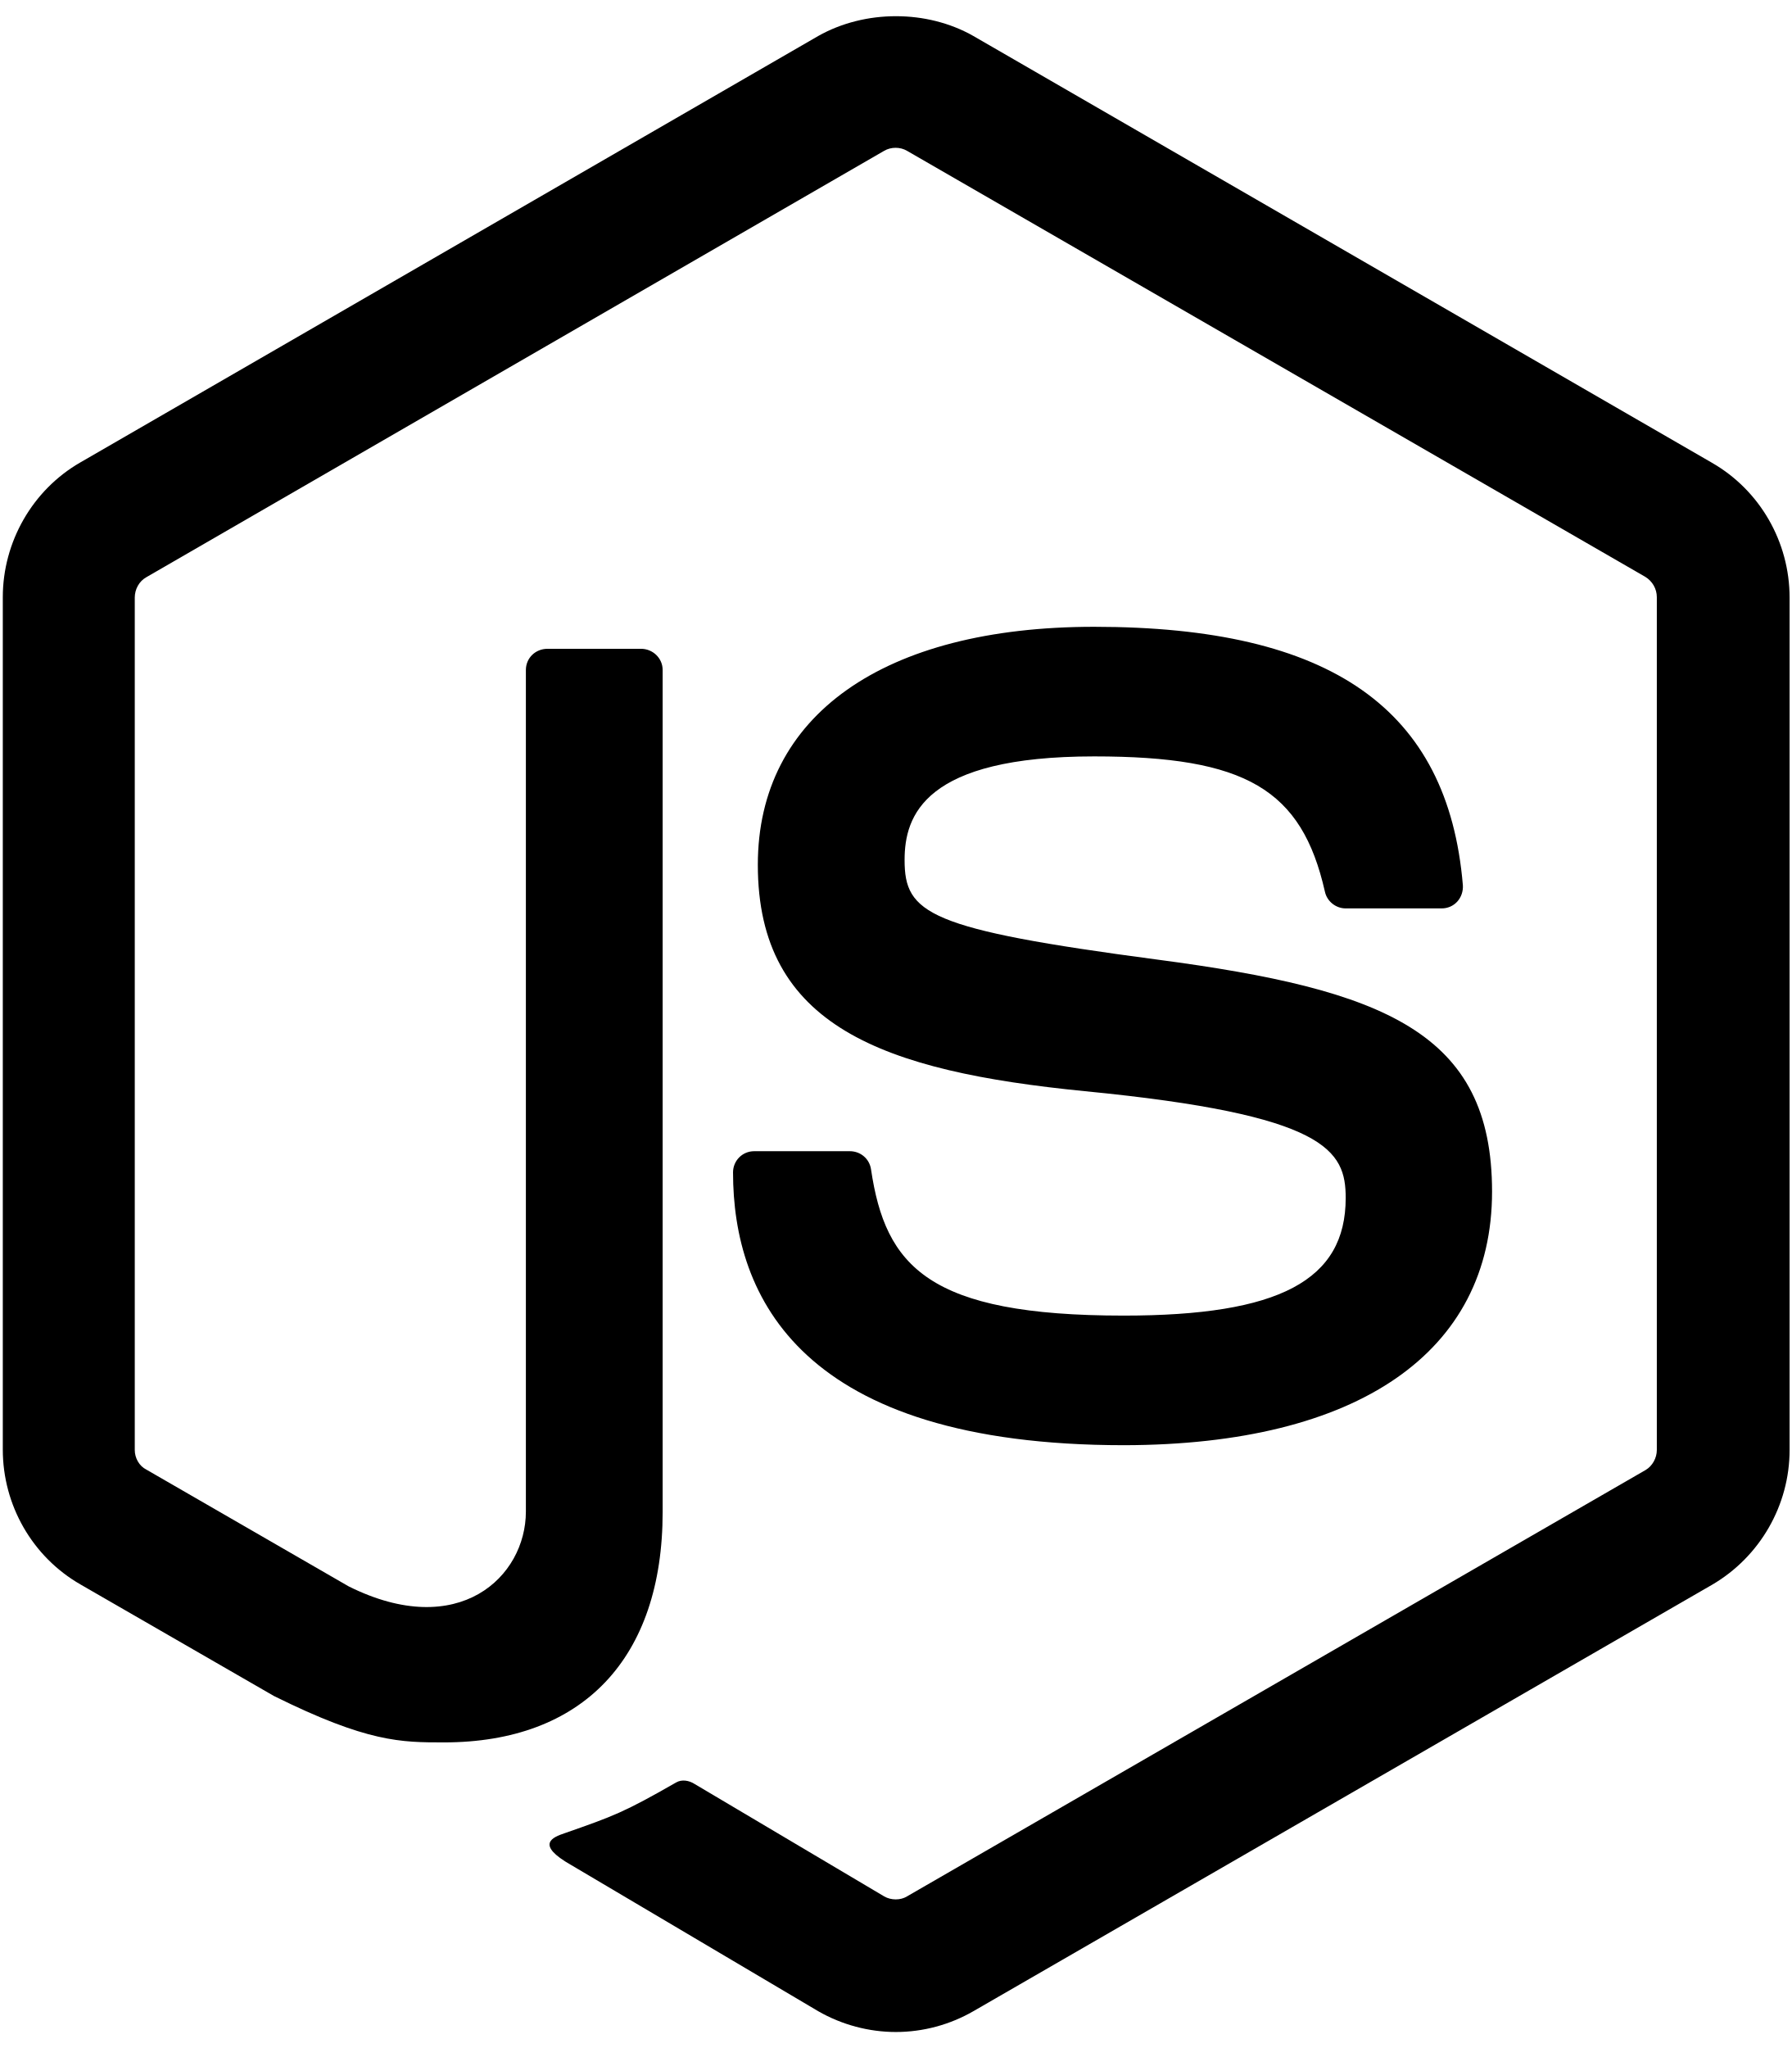
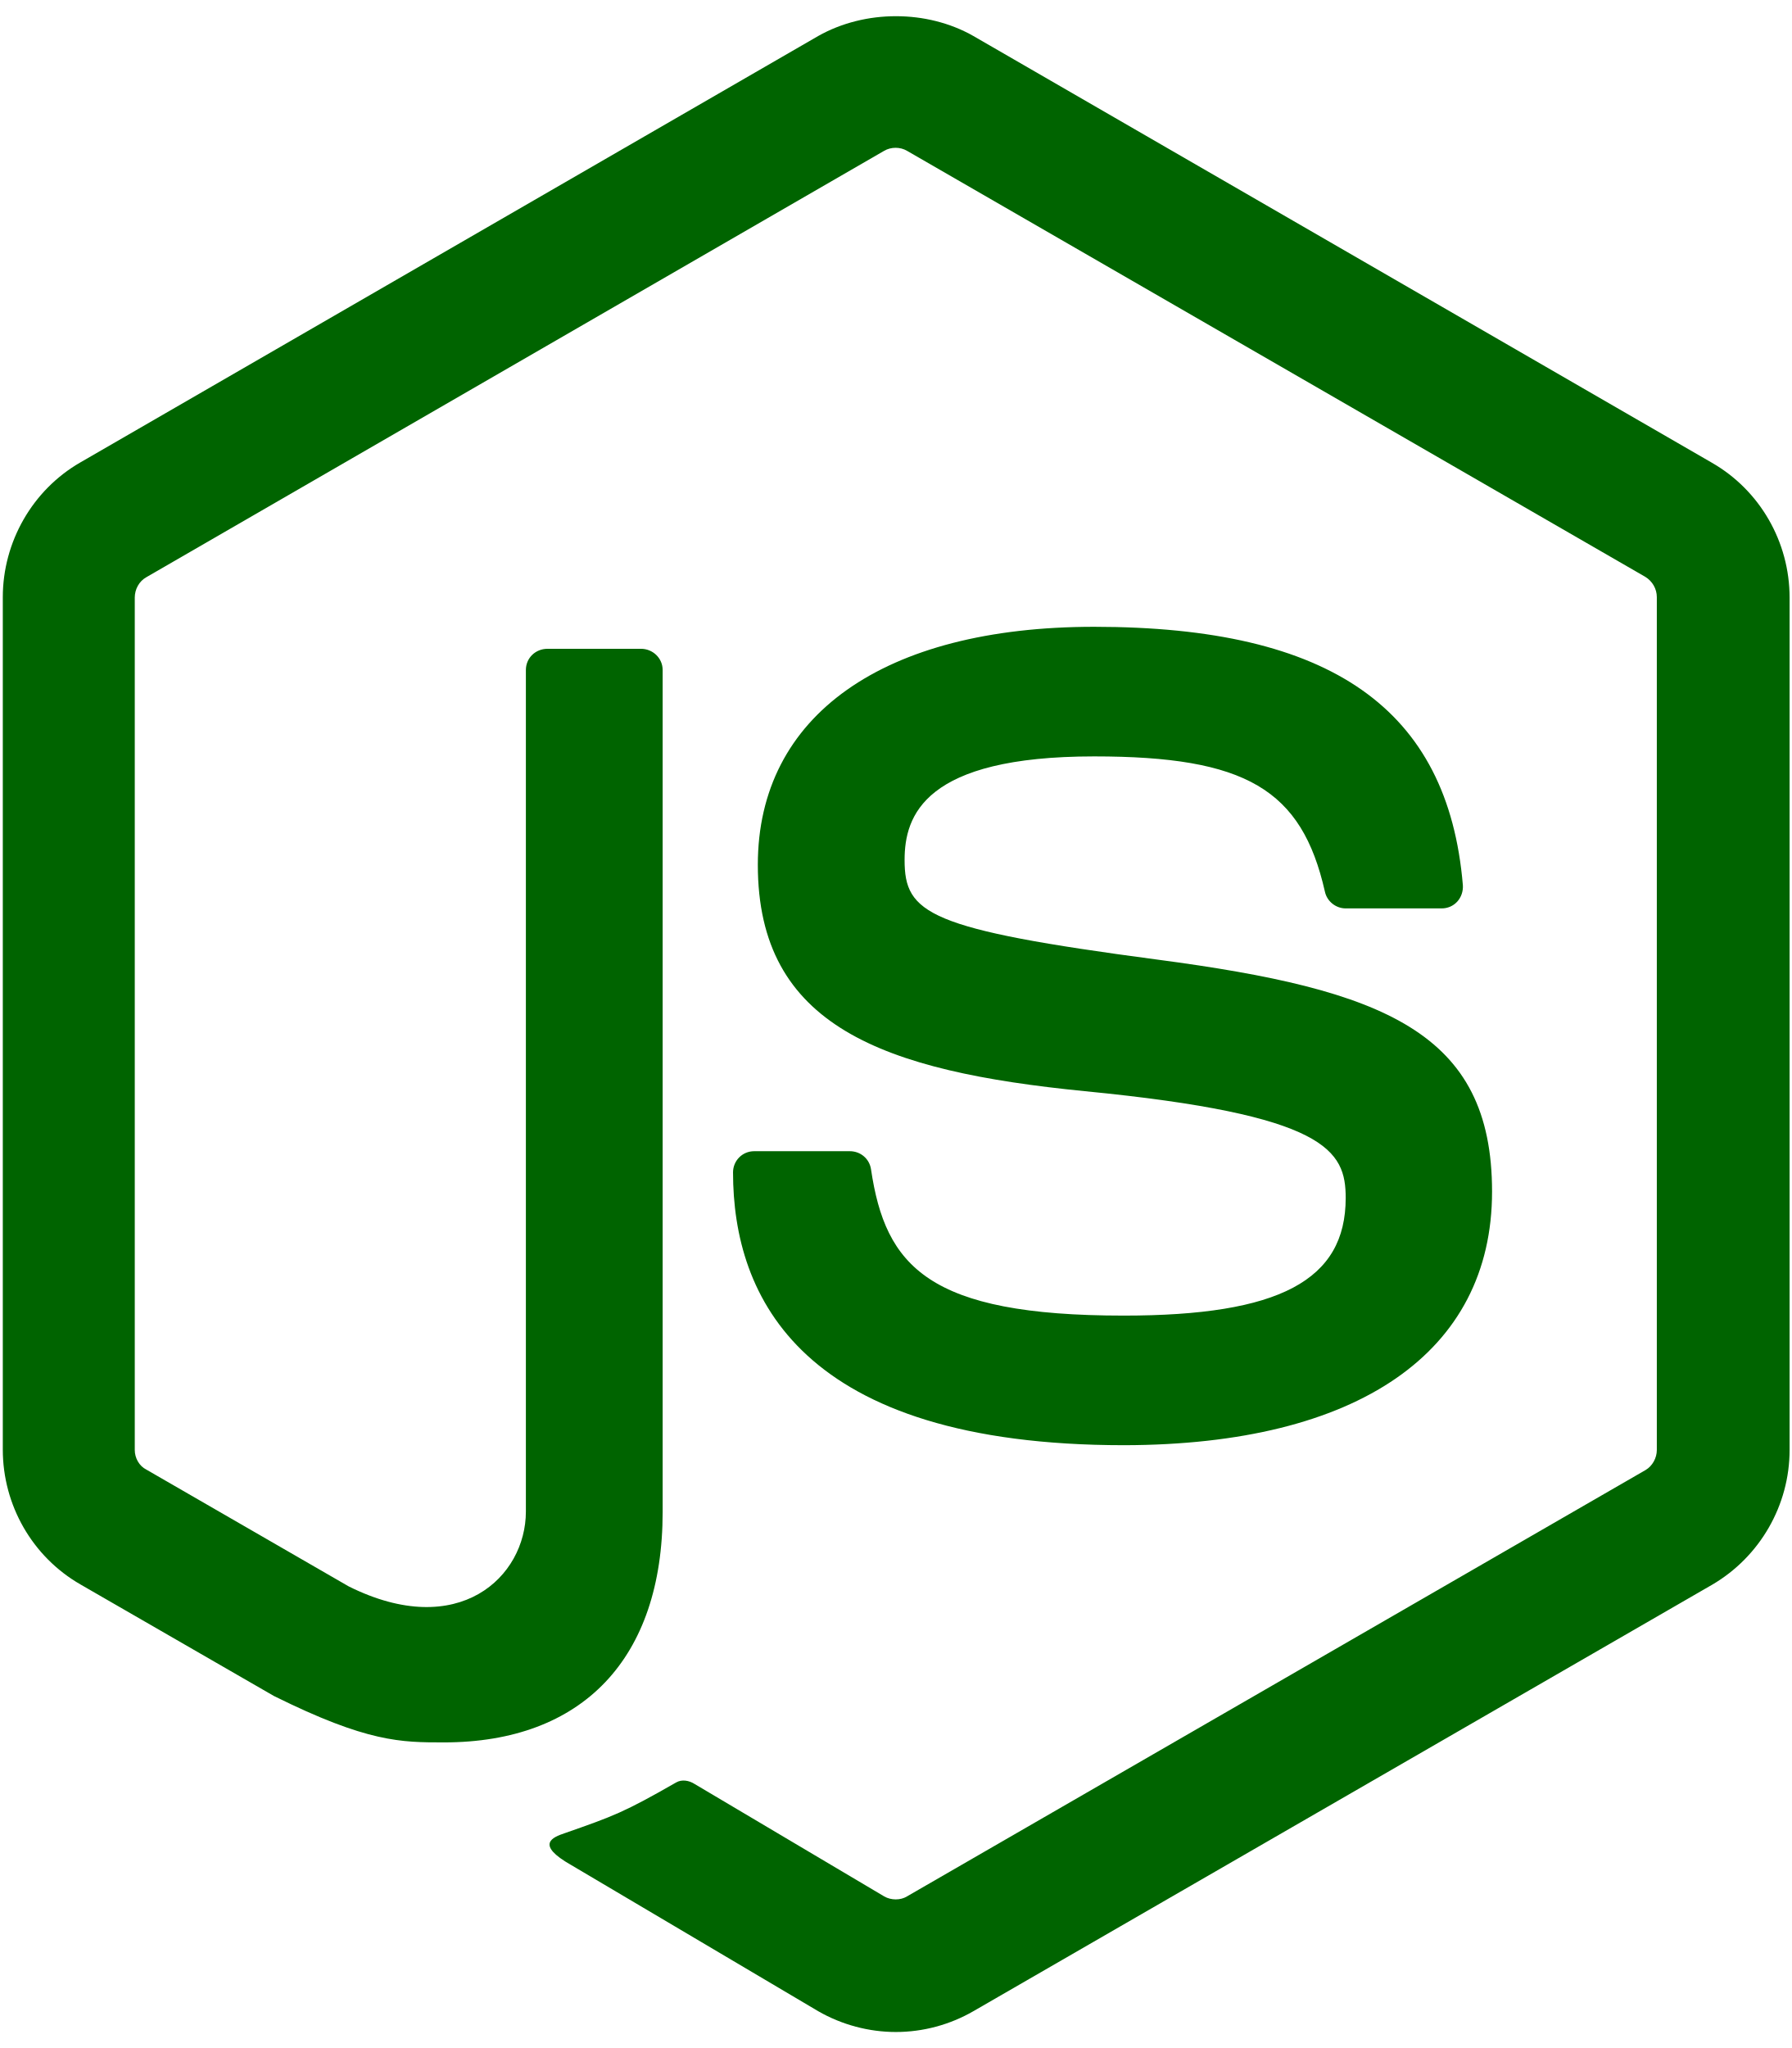
<svg xmlns="http://www.w3.org/2000/svg" aria-hidden="true" focusable="false" data-prefix="fab" data-icon="node-js" class="svg-inline--fa fa-node-js fa-w-14" role="img" viewBox="0 0 448 512">
-   <path fill="currentColor" d="M224 508c-6.7 0-13.5-1.8-19.4-5.2l-61.7-36.5c-9.2-5.2-4.7-7-1.7-8 12.3-4.3 14.8-5.2 27.9-12.7 1.4-.8 3.2-.5 4.6.4l47.4 28.1c1.7 1 4.1 1 5.7 0l184.7-106.6c1.7-1 2.8-3 2.8-5V149.3c0-2.1-1.1-4-2.9-5.1L226.8 37.7c-1.7-1-4-1-5.7 0L36.6 144.3c-1.8 1-2.9 3-2.9 5.1v213.1c0 2 1.1 4 2.9 4.9l50.6 29.2c27.5 13.7 44.3-2.4 44.3-18.7V167.5c0-3 2.4-5.3 5.4-5.3h23.4c2.9 0 5.4 2.3 5.4 5.3V378c0 36.6-20 57.6-54.7 57.6-10.7 0-19.1 0-42.5-11.6l-48.4-27.9C8.1 389.2.7 376.3.7 362.4V149.3c0-13.8 7.4-26.8 19.4-33.7L204.6 9c11.7-6.6 27.2-6.6 38.8 0l184.7 106.7c12 6.9 19.4 19.8 19.4 33.7v213.1c0 13.8-7.4 26.7-19.4 33.7L243.4 502.8c-5.9 3.4-12.6 5.2-19.4 5.2zm149.1-210.1c0-39.9-27-50.5-83.7-58-57.4-7.6-63.2-11.5-63.2-24.9 0-11.1 4.9-25.9 47.4-25.9 37.9 0 51.9 8.2 57.7 33.8.5 2.4 2.7 4.2 5.2 4.2h24c1.5 0 2.9-.6 3.9-1.7s1.5-2.6 1.4-4.1c-3.7-44.1-33-64.6-92.2-64.6-52.7 0-84.1 22.2-84.1 59.5 0 40.4 31.3 51.6 81.8 56.6 60.5 5.9 65.2 14.8 65.2 26.7 0 20.6-16.6 29.4-55.5 29.4-48.9 0-59.6-12.3-63.2-36.6-.4-2.6-2.6-4.5-5.3-4.5h-23.9c-3 0-5.3 2.4-5.3 5.3 0 31.1 16.9 68.2 97.8 68.2 58.4-.1 92-23.2 92-63.4z" />
+   <path fill="#006400" d="M224 508c-6.7 0-13.5-1.8-19.4-5.2l-61.7-36.5c-9.2-5.2-4.7-7-1.7-8 12.3-4.3 14.8-5.2 27.9-12.7 1.4-.8 3.2-.5 4.6.4l47.4 28.1c1.7 1 4.1 1 5.7 0l184.7-106.6c1.7-1 2.8-3 2.8-5V149.3c0-2.1-1.1-4-2.9-5.1L226.8 37.7c-1.7-1-4-1-5.7 0L36.6 144.3c-1.8 1-2.9 3-2.9 5.1v213.1c0 2 1.1 4 2.9 4.9l50.6 29.2c27.5 13.7 44.3-2.4 44.3-18.7V167.5c0-3 2.4-5.3 5.4-5.3h23.4c2.9 0 5.4 2.3 5.4 5.3V378c0 36.6-20 57.6-54.7 57.6-10.7 0-19.1 0-42.5-11.6l-48.4-27.9C8.1 389.2.7 376.3.7 362.4V149.3c0-13.8 7.4-26.8 19.4-33.7L204.6 9c11.7-6.6 27.2-6.6 38.8 0l184.7 106.7c12 6.9 19.4 19.8 19.4 33.7v213.1c0 13.8-7.4 26.7-19.4 33.7L243.4 502.8c-5.9 3.4-12.6 5.2-19.4 5.2zm149.1-210.1c0-39.9-27-50.5-83.7-58-57.4-7.6-63.2-11.5-63.2-24.9 0-11.1 4.9-25.9 47.4-25.9 37.9 0 51.9 8.2 57.7 33.8.5 2.4 2.7 4.2 5.2 4.2h24c1.5 0 2.9-.6 3.9-1.7s1.5-2.6 1.4-4.1c-3.7-44.1-33-64.6-92.2-64.6-52.7 0-84.1 22.2-84.1 59.5 0 40.4 31.3 51.6 81.8 56.6 60.5 5.9 65.2 14.8 65.2 26.7 0 20.6-16.6 29.4-55.5 29.4-48.9 0-59.6-12.3-63.2-36.6-.4-2.6-2.6-4.5-5.3-4.5h-23.9c-3 0-5.3 2.4-5.3 5.3 0 31.1 16.9 68.2 97.8 68.2 58.4-.1 92-23.2 92-63.4z" />
</svg>
